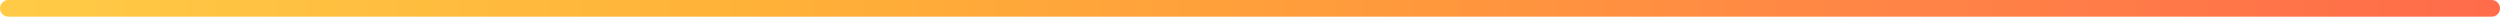
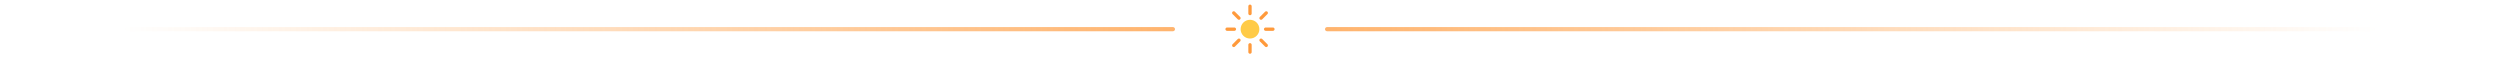
- <svg xmlns="http://www.w3.org/2000/svg" width="1200" height="8" viewBox="0 0 1200 8" role="img" aria-hidden="true">
+ <svg xmlns="http://www.w3.org/2000/svg" width="1200" height="28" viewBox="0 0 1200 28" role="img" aria-hidden="true">
  <defs>
-     <linearGradient id="divGrad" x1="0%" y1="0%" x2="100%" y2="0%">
-       <stop offset="0%" stop-color="#FFCB47" />
-       <stop offset="30%" stop-color="#FFB238" />
-       <stop offset="55%" stop-color="#FF9A3C" />
-       <stop offset="78%" stop-color="#FF8247" />
-       <stop offset="100%" stop-color="#FF6B4A" />
+     <linearGradient id="divL" x1="0%" y1="0%" x2="100%" y2="0%">
+       <stop offset="0%" stop-color="#FF9A3C" stop-opacity="0" />
+       <stop offset="100%" stop-color="#FF9A3C" stop-opacity="0.75" />
+     </linearGradient>
+     <linearGradient id="divR" x1="0%" y1="0%" x2="100%" y2="0%">
+       <stop offset="0%" stop-color="#FF9A3C" stop-opacity="0.75" />
+       <stop offset="100%" stop-color="#FF9A3C" stop-opacity="0" />
    </linearGradient>
  </defs>
-   <rect width="1200" height="8" rx="4" fill="url(#divGrad)" />
+   <rect x="60" y="13" width="504" height="2" rx="1" fill="url(#divL)" />
+   <rect x="636" y="13" width="504" height="2" rx="1" fill="url(#divR)" />
+   <g stroke="#FF9A3C" stroke-width="1.6" stroke-linecap="round">
+     <circle cx="600" cy="14" r="4.5" fill="#FFCB47" stroke="none" />
+     <line x1="600" y1="3" x2="600" y2="6.5" />
+     <line x1="600" y1="21.5" x2="600" y2="25" />
+     <line x1="589" y1="14" x2="592.5" y2="14" />
+     <line x1="607.5" y1="14" x2="611" y2="14" />
+     <line x1="592.2" y1="6.2" x2="594.7" y2="8.7" />
+     <line x1="605.3" y1="19.3" x2="607.8" y2="21.8" />
+     <line x1="607.8" y1="6.2" x2="605.3" y2="8.7" />
+     <line x1="594.7" y1="19.3" x2="592.2" y2="21.8" />
+   </g>
</svg>
